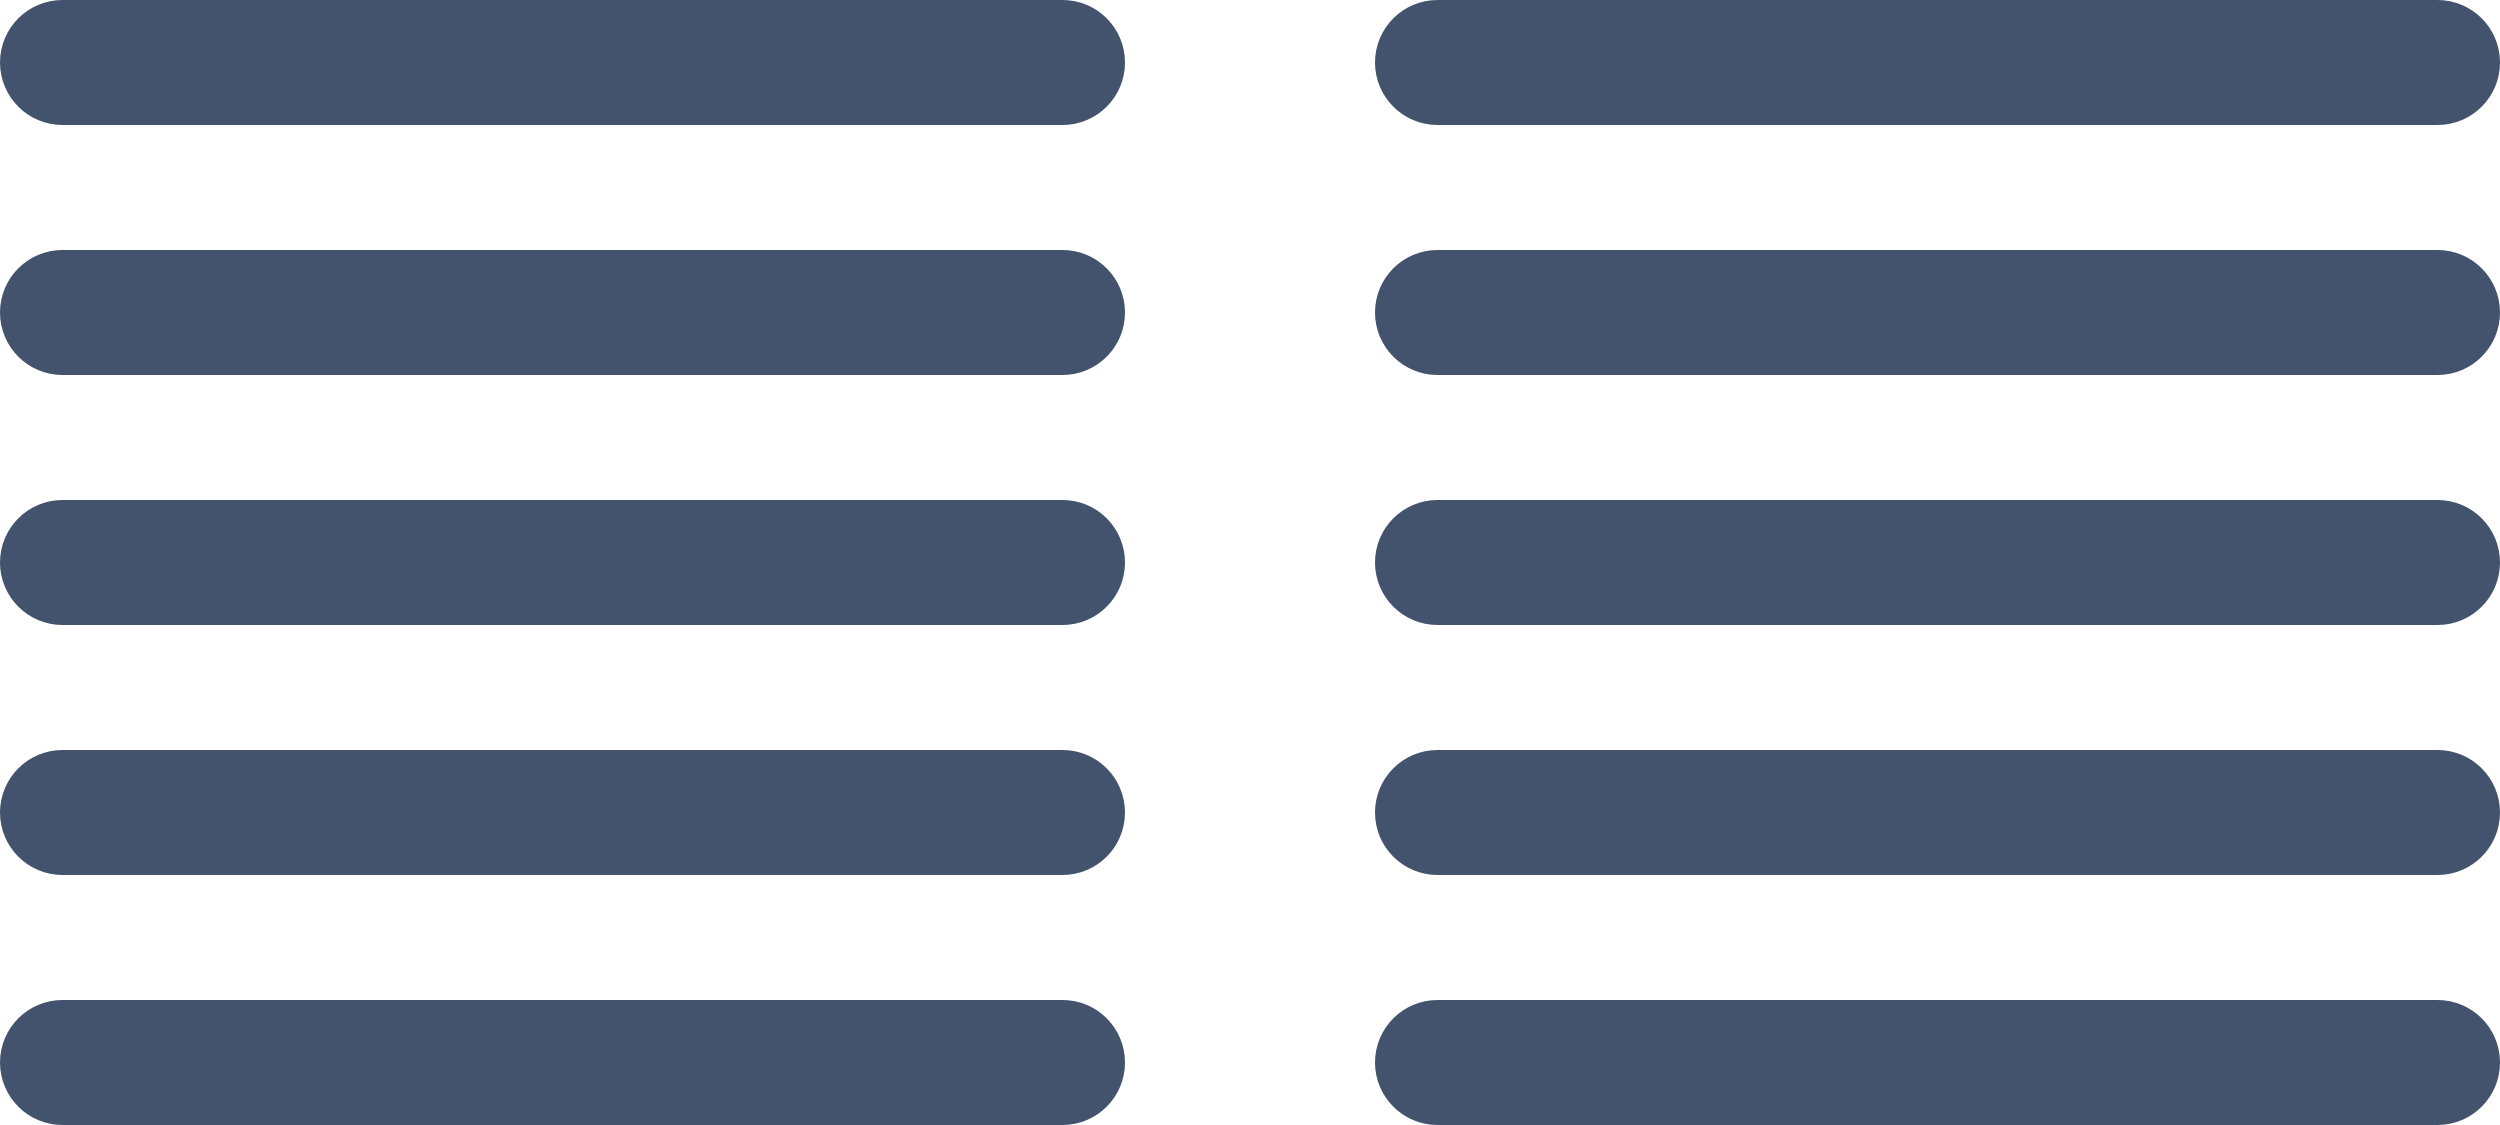
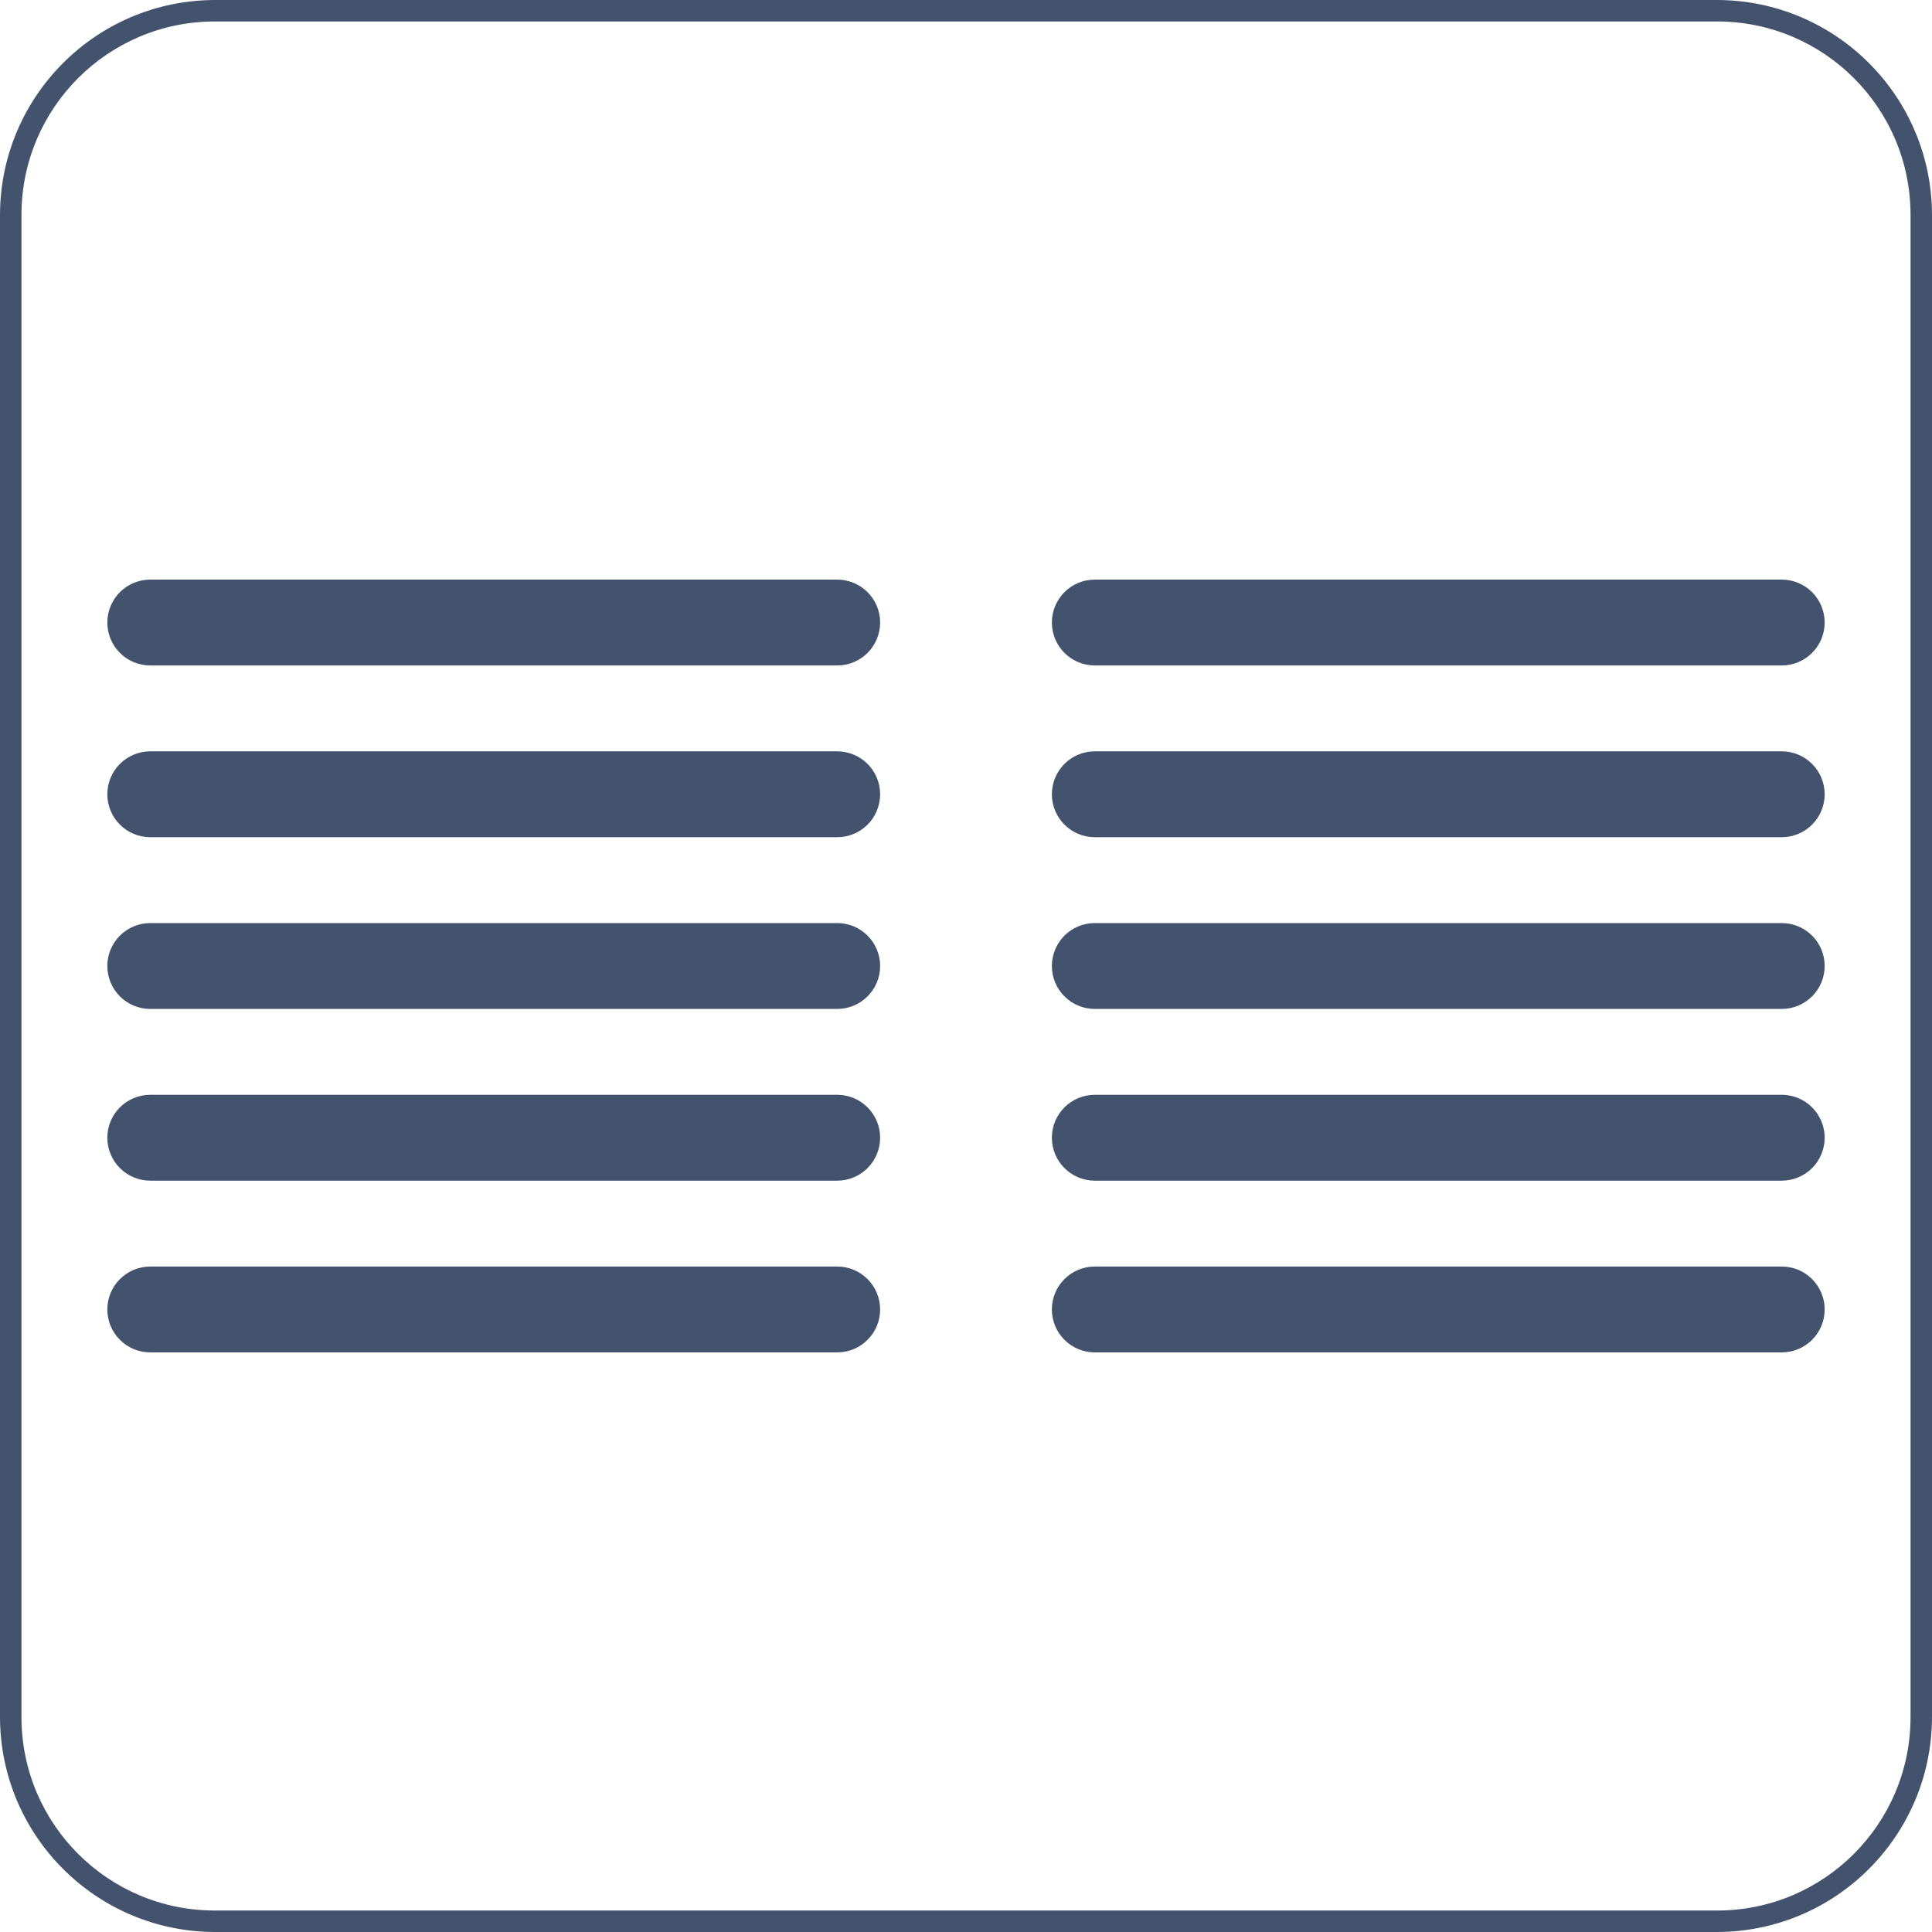
- <svg xmlns="http://www.w3.org/2000/svg" id="Text_2_Cols" data-name="Text 2 Cols" viewBox="0 0 40 18">
+ <svg xmlns="http://www.w3.org/2000/svg" viewBox="0 0 45 45">
  <defs>
-     <style>.cls-1{fill:#43536d;stroke:#43536d;stroke-miterlimit:10;}</style>
+     <style>.cls-1,.cls-2{fill:#43536d;}.cls-1{stroke:#43536d;stroke-miterlimit:10;}</style>
  </defs>
-   <rect class="cls-1" x="0.5" y="0.5" width="17" height="1" rx="0.5" ry="0.5" />
-   <rect class="cls-1" x="0.5" y="12.5" width="17" height="1" rx="0.5" ry="0.5" />
-   <rect class="cls-1" x="0.5" y="16.5" width="17" height="1" rx="0.5" ry="0.5" />
-   <rect class="cls-1" x="0.5" y="8.5" width="17" height="1" rx="0.5" ry="0.5" />
-   <rect class="cls-1" x="0.5" y="4.5" width="17" height="1" rx="0.5" ry="0.5" />
-   <rect class="cls-1" x="22.5" y="0.5" width="17" height="1" rx="0.5" ry="0.5" />
-   <rect class="cls-1" x="22.5" y="12.5" width="17" height="1" rx="0.5" ry="0.5" />
-   <rect class="cls-1" x="22.5" y="16.5" width="17" height="1" rx="0.5" ry="0.5" />
-   <rect class="cls-1" x="22.5" y="8.5" width="17" height="1" rx="0.5" ry="0.5" />
-   <rect class="cls-1" x="22.5" y="4.5" width="17" height="1" rx="0.5" ry="0.5" />
+   <g id="Text_2_Cols" data-name="Text 2 Cols">
+     <rect class="cls-1" x="3" y="14" width="17" height="1" rx="0.5" ry="0.5" />
+     <rect class="cls-1" x="3" y="26" width="17" height="1" rx="0.5" ry="0.5" />
+     <rect class="cls-1" x="3" y="30" width="17" height="1" rx="0.5" ry="0.5" />
+     <rect class="cls-1" x="3" y="22" width="17" height="1" rx="0.5" ry="0.5" />
+     <rect class="cls-1" x="3" y="18" width="17" height="1" rx="0.5" ry="0.5" />
+     <rect class="cls-1" x="25" y="14" width="17" height="1" rx="0.5" ry="0.5" />
+     <rect class="cls-1" x="25" y="26" width="17" height="1" rx="0.5" ry="0.5" />
+     <rect class="cls-1" x="25" y="30" width="17" height="1" rx="0.5" ry="0.5" />
+     <rect class="cls-1" x="25" y="22" width="17" height="1" rx="0.5" ry="0.5" />
+     <rect class="cls-1" x="25" y="18" width="17" height="1" rx="0.5" ry="0.5" />
+   </g>
+   <g id="Frame">
+     <path class="cls-2" d="M42.5,3A4.505,4.505,0,0,1,47,7.5v35A4.505,4.505,0,0,1,42.5,47H7.5A4.505,4.505,0,0,1,3,42.5V7.5A4.505,4.505,0,0,1,7.5,3h35m0-.5H7.5a5.015,5.015,0,0,0-5,5v35a5.015,5.015,0,0,0,5,5h35a5.015,5.015,0,0,0,5-5V7.5a5.015,5.015,0,0,0-5-5Z" transform="translate(-2.5 -2.5)" />
+   </g>
</svg>
